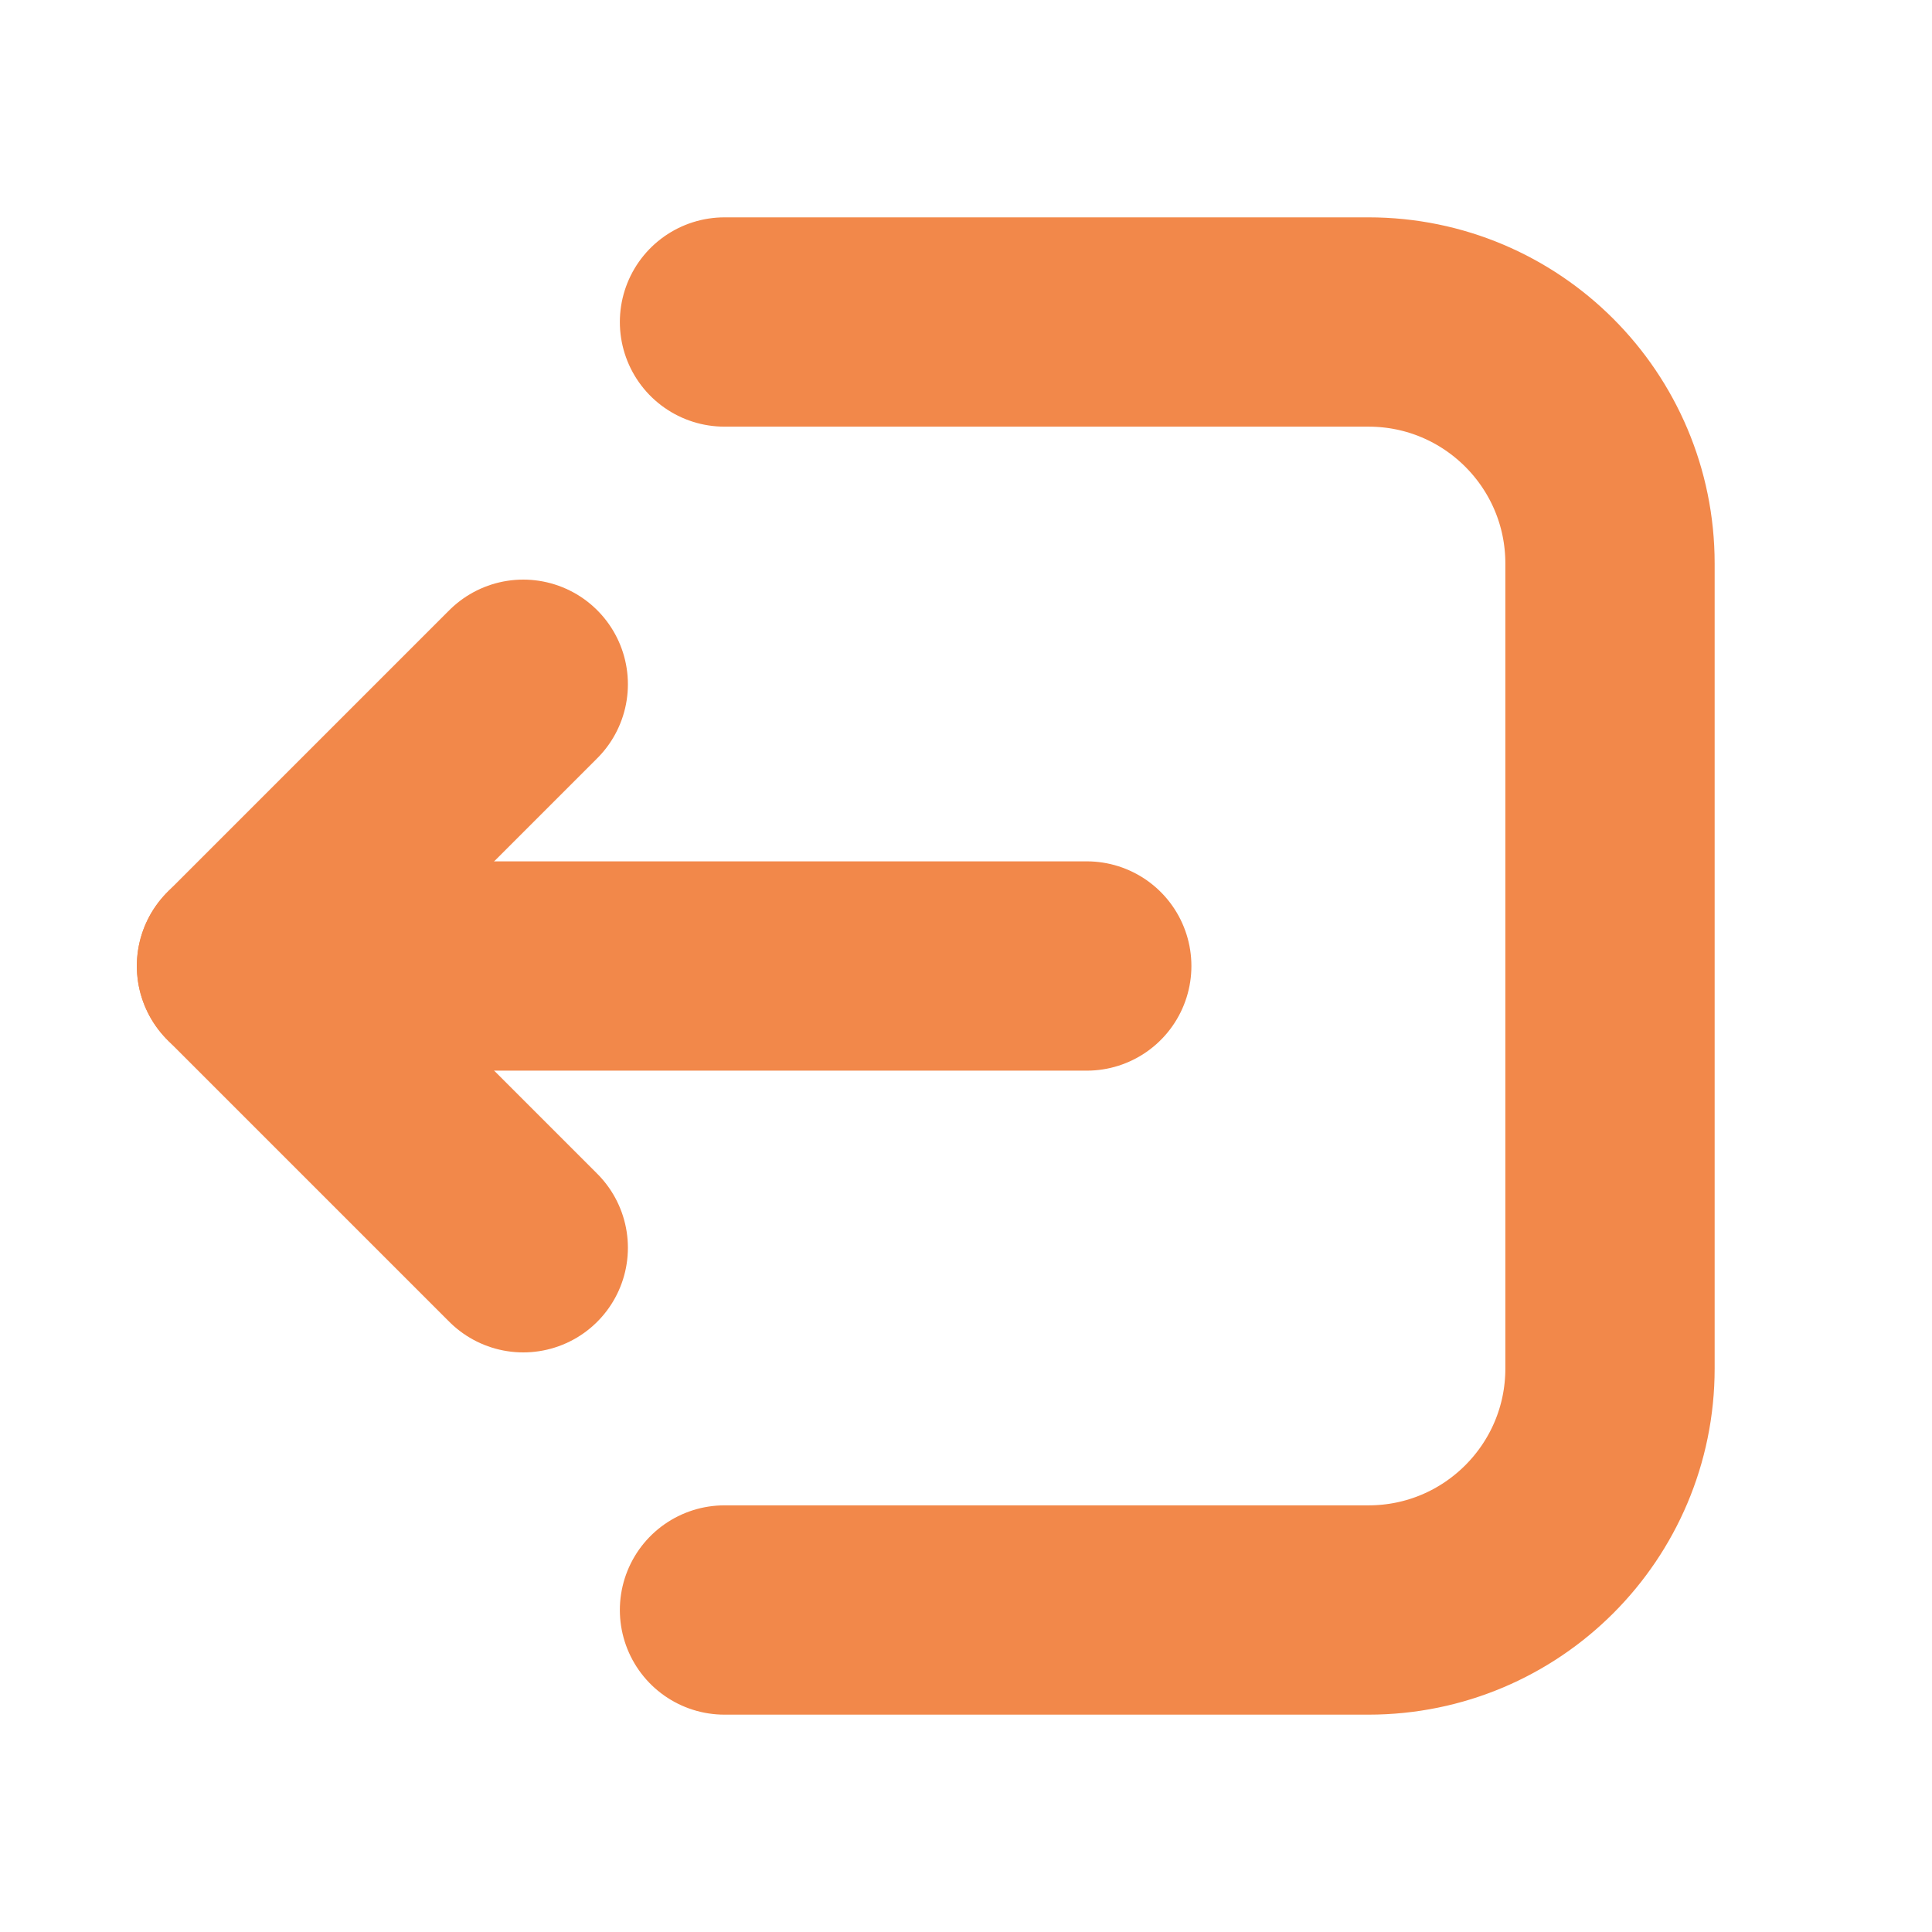
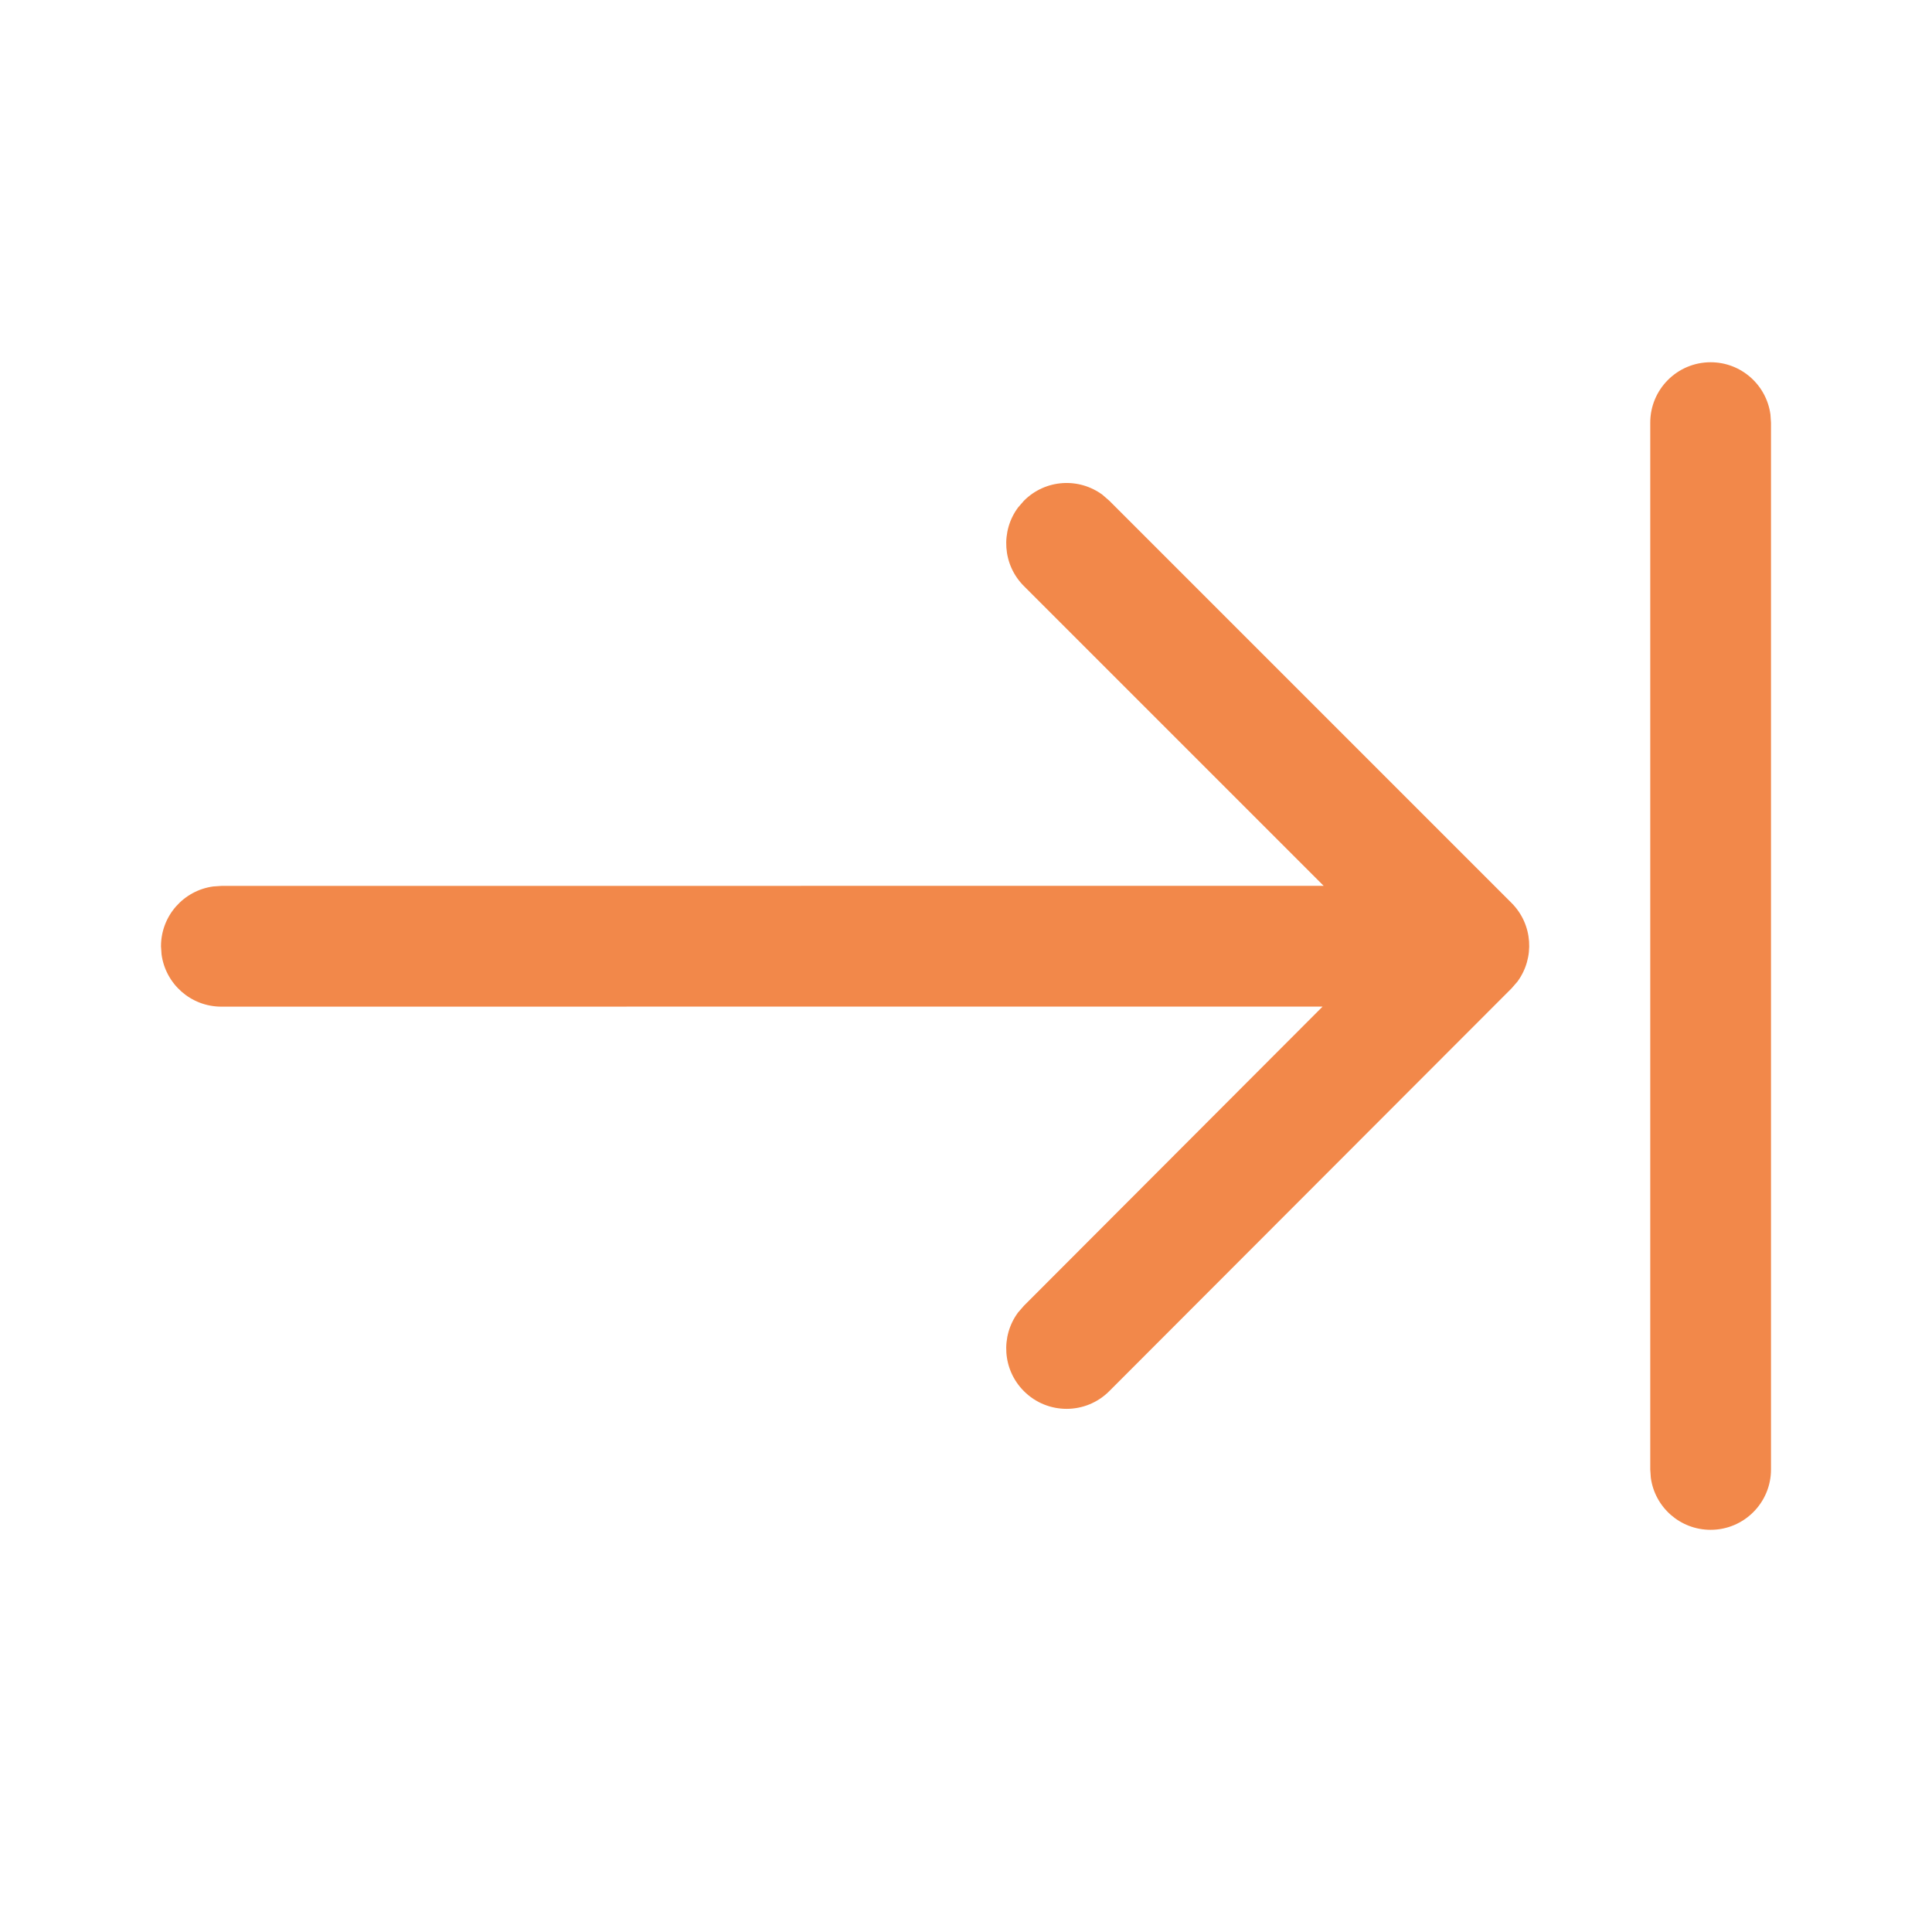
- <svg xmlns="http://www.w3.org/2000/svg" width="24" height="24" viewBox="0 0 24 24" fill="none" stroke="#F2884A" stroke-width="2.6" stroke-linecap="round" stroke-linejoin="round">
-   <path d="M9 4 H17 a3 3 0 0 1 3 3 V17 a3 3 0 0 1 -3 3 H9" />
-   <path d="M13.5 12 H3" />
-   <path d="M6.5 8.5 L3 12 L6.5 15.5" />
+ <svg xmlns="http://www.w3.org/2000/svg" width="24" height="24" viewBox="0 0 24 24" fill="none">
+   <path d="M21.25 4.5C21.63 4.5 21.943 4.782 21.993 5.148L22 5.25V18.254C22 18.668 21.664 19.004 21.25 19.004C20.87 19.004 20.556 18.722 20.507 18.356L20.5 18.254V5.25C20.5 4.836 20.836 4.5 21.25 4.5ZM12.647 6.304L12.72 6.22C12.986 5.953 13.402 5.929 13.696 6.147L13.78 6.22L18.777 11.217C19.043 11.483 19.067 11.9 18.85 12.194L18.777 12.278L13.78 17.281C13.488 17.574 13.013 17.575 12.72 17.282C12.453 17.016 12.429 16.599 12.646 16.305L12.719 16.221L16.43 12.504L2.75 12.505C2.37 12.505 2.057 12.223 2.007 11.857L2 11.755C2 11.375 2.282 11.062 2.648 11.012L2.75 11.005L16.443 11.004L12.719 7.28C12.453 7.014 12.429 6.597 12.647 6.304L12.72 6.22L12.647 6.304Z" fill="#F2884A" />
</svg>
